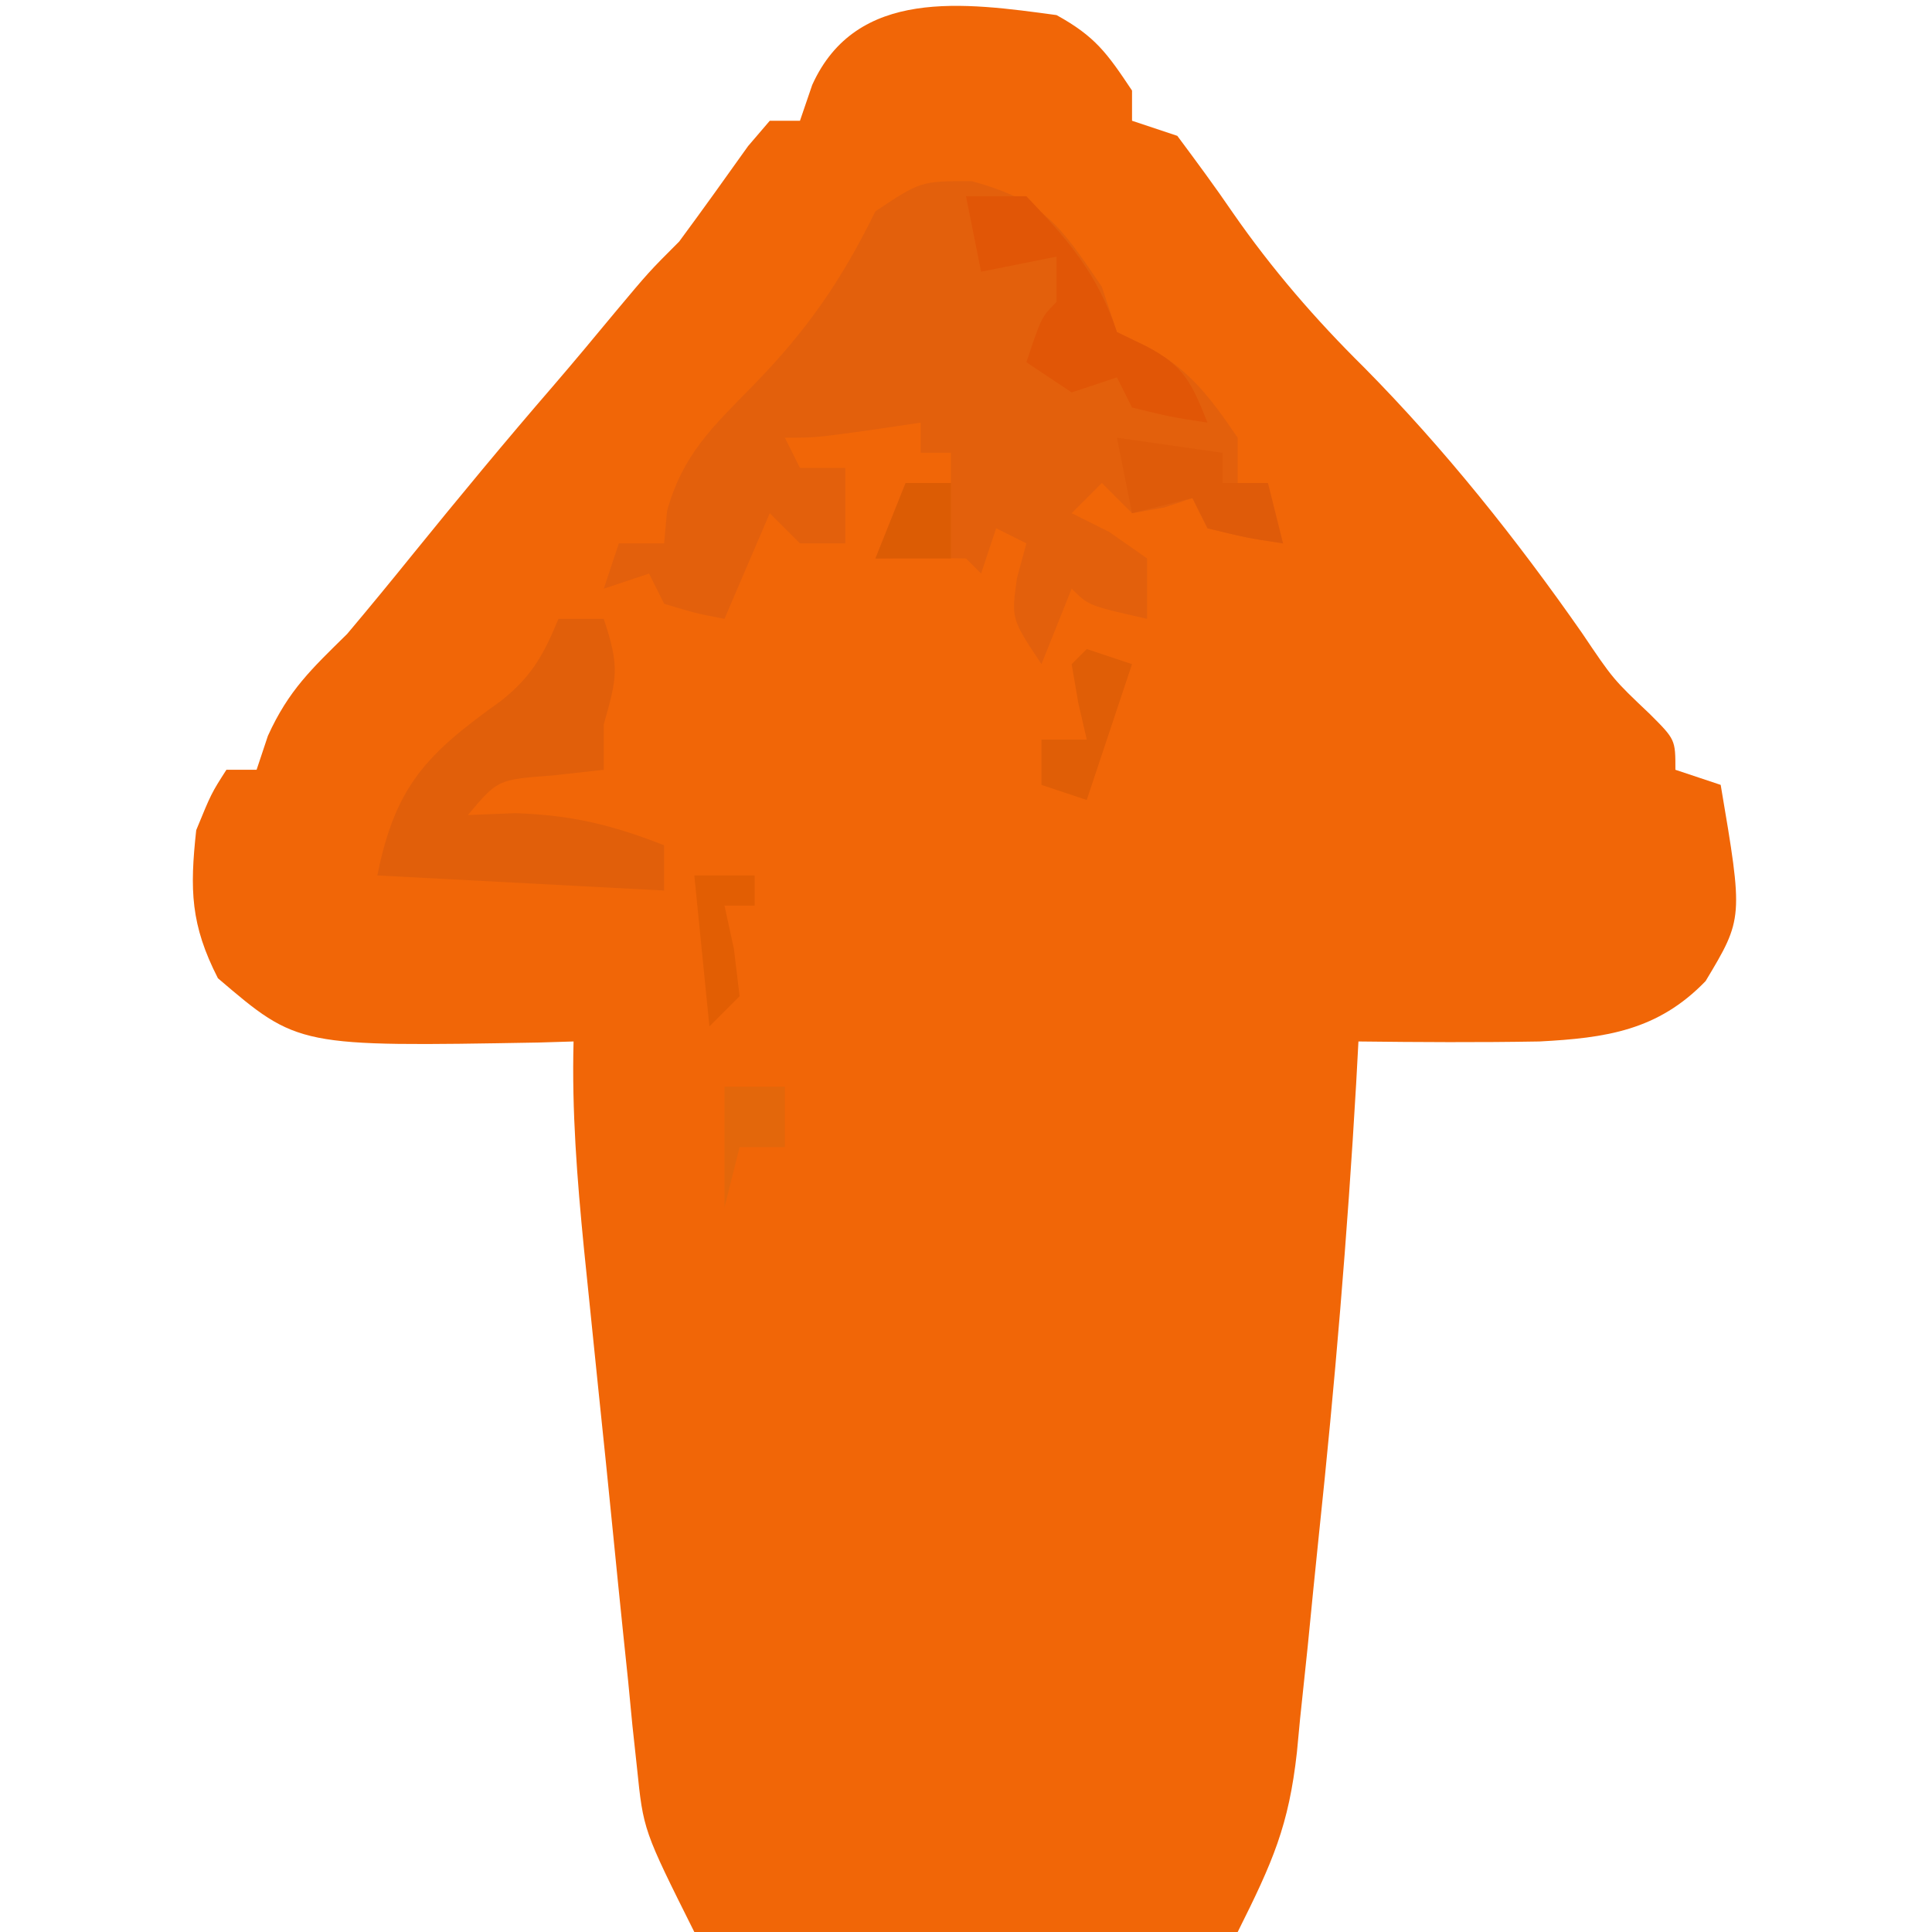
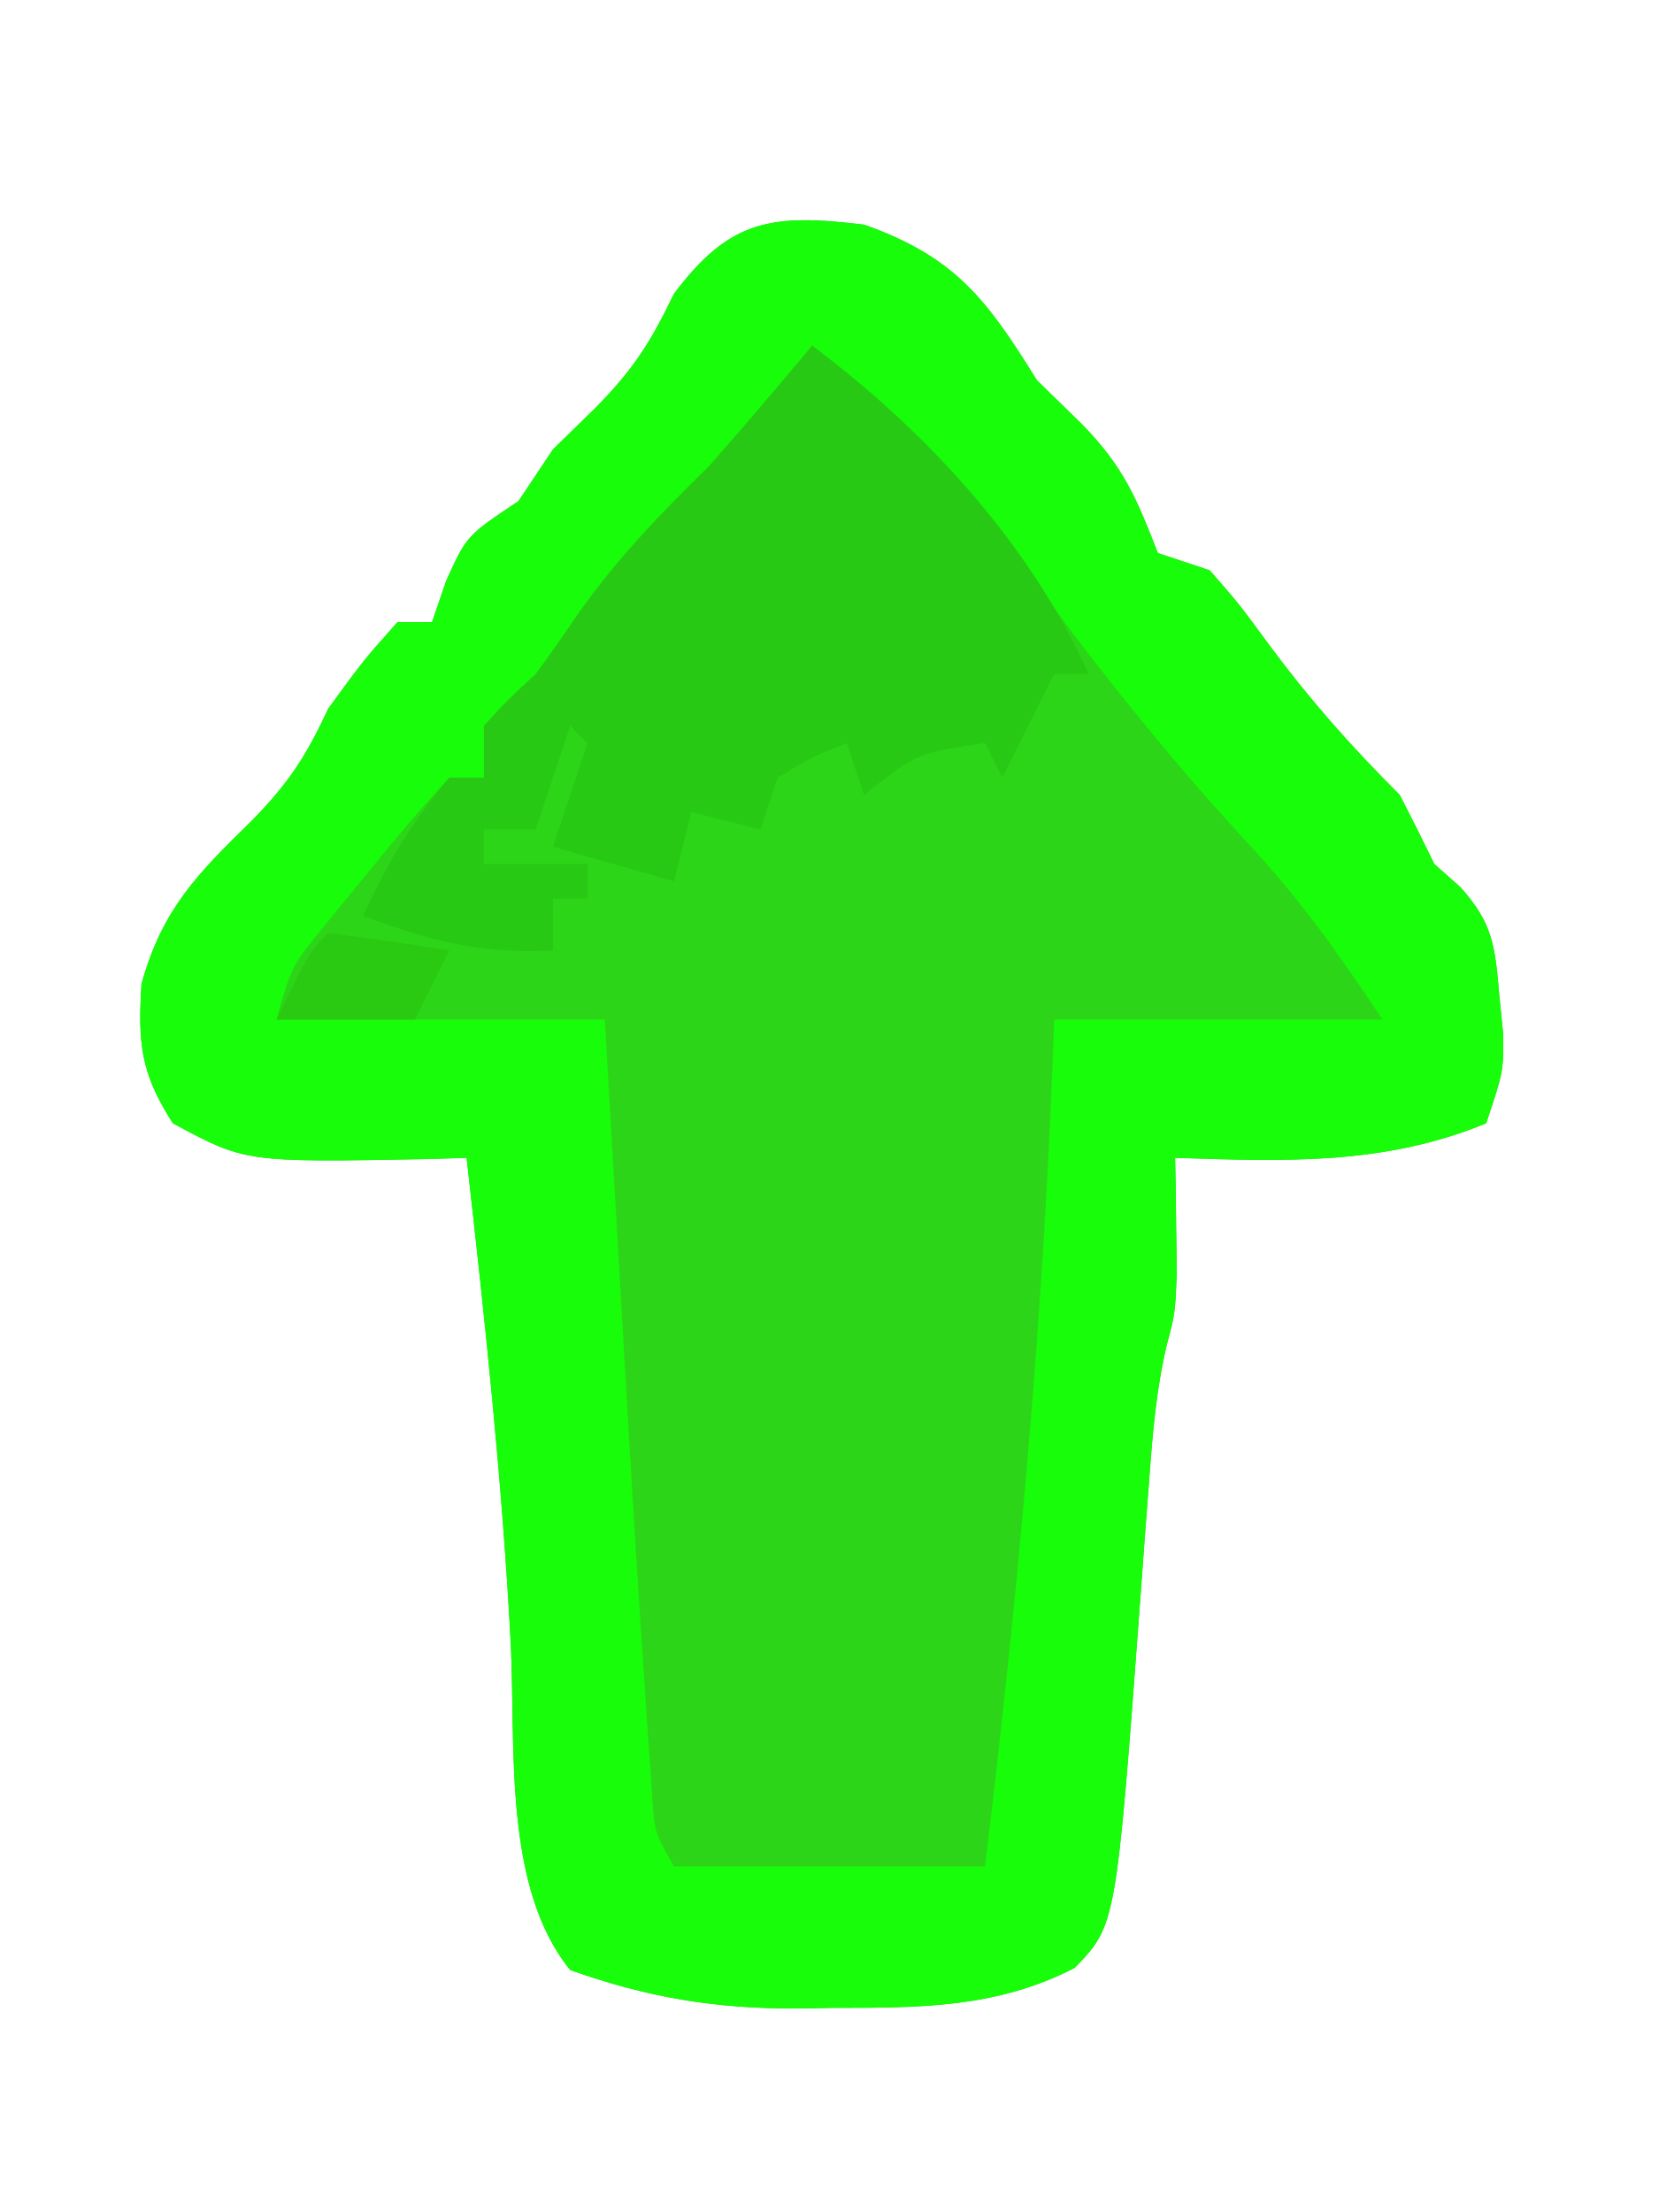
- <svg xmlns="http://www.w3.org/2000/svg" version="1.1" width="128" height="128">
-   <path d="M0 0 C2.56 1.417 3.335 2.502 5 5 C5 5.66 5 6.32 5 7 C5.99 7.33 6.98 7.66 8 8 C9.252 9.68 10.498 11.367 11.68 13.098 C14.257 16.811 17.155 20.166 20.375 23.344 C25.7 28.732 30.479 34.726 34.812 40.938 C36.873 44 36.873 44 39.312 46.312 C41 48 41 48 41 50 C42.485 50.495 42.485 50.495 44 51 C45.498 59.837 45.498 59.837 43 64 C39.835 67.282 36.385 67.768 32 68 C27.998 68.07 24.002 68.049 20 68 C19.95 68.933 19.899 69.866 19.847 70.828 C19.27 80.809 18.434 90.743 17.38 100.686 C17.122 103.157 16.879 105.629 16.637 108.102 C16.47 109.695 16.302 111.289 16.133 112.883 C16.03 113.975 16.03 113.975 15.924 115.089 C15.381 119.971 14.321 122.357 12 127 C0.12 127 -11.76 127 -24 127 C-27.375 120.25 -27.375 120.25 -27.8 116.1 C-27.899 115.178 -27.999 114.257 -28.102 113.308 C-28.196 112.33 -28.29 111.352 -28.387 110.344 C-28.547 108.813 -28.547 108.813 -28.71 107.251 C-28.933 105.1 -29.15 102.949 -29.363 100.796 C-29.687 97.51 -30.026 94.226 -30.369 90.941 C-30.584 88.846 -30.798 86.751 -31.012 84.656 C-31.112 83.678 -31.212 82.7 -31.315 81.692 C-31.765 77.108 -32.122 72.613 -32 68 C-32.762 68.023 -33.524 68.046 -34.309 68.07 C-50.248 68.349 -50.248 68.349 -55.562 63.812 C-57.378 60.261 -57.43 57.944 -57 54 C-56 51.562 -56 51.562 -55 50 C-54.34 50 -53.68 50 -53 50 C-52.752 49.258 -52.505 48.515 -52.25 47.75 C-50.873 44.721 -49.359 43.322 -47 41 C-45.522 39.245 -44.065 37.473 -42.625 35.688 C-39.58 31.934 -36.507 28.217 -33.344 24.562 C-31.96 22.953 -30.603 21.323 -29.25 19.688 C-27 17 -27 17 -25 15 C-23.455 12.91 -21.945 10.797 -20.438 8.68 C-19.963 8.125 -19.489 7.571 -19 7 C-18.34 7 -17.68 7 -17 7 C-16.732 6.216 -16.464 5.433 -16.188 4.625 C-13.258 -1.851 -6.099 -0.83 0 0 Z " fill="#F16607" transform="translate(70,1)" />
-   <path d="M0 0 C4.823 1.331 5.848 2.916 8.625 7 C9.12 8.485 9.12 8.485 9.625 10 C10.223 10.289 10.821 10.578 11.438 10.875 C14.369 12.382 15.781 14.3 17.625 17 C17.625 17.99 17.625 18.98 17.625 20 C18.285 20 18.945 20 19.625 20 C20.12 21.98 20.12 21.98 20.625 24 C18.188 23.625 18.188 23.625 15.625 23 C15.13 22.01 15.13 22.01 14.625 21 C14.006 21.206 13.387 21.413 12.75 21.625 C12.049 21.749 11.348 21.872 10.625 22 C9.965 21.34 9.305 20.68 8.625 20 C7.965 20.66 7.305 21.32 6.625 22 C7.45 22.413 8.275 22.825 9.125 23.25 C9.95 23.828 10.775 24.405 11.625 25 C11.625 26.32 11.625 27.64 11.625 29 C7.75 28.125 7.75 28.125 6.625 27 C5.635 29.475 5.635 29.475 4.625 32 C2.625 29 2.625 29 3 26.312 C3.206 25.549 3.413 24.786 3.625 24 C2.965 23.67 2.305 23.34 1.625 23 C1.295 23.99 0.965 24.98 0.625 26 C0.295 25.67 -0.035 25.34 -0.375 25 C-2.375 24.959 -4.375 24.957 -6.375 25 C-5.715 23.35 -5.055 21.7 -4.375 20 C-3.385 20 -2.395 20 -1.375 20 C-1.375 19.34 -1.375 18.68 -1.375 18 C-2.035 18 -2.695 18 -3.375 18 C-3.375 17.34 -3.375 16.68 -3.375 16 C-5.046 16.247 -5.046 16.247 -6.75 16.5 C-10.375 17 -10.375 17 -12.375 17 C-12.045 17.66 -11.715 18.32 -11.375 19 C-10.385 19 -9.395 19 -8.375 19 C-8.375 20.65 -8.375 22.3 -8.375 24 C-9.365 24 -10.355 24 -11.375 24 C-12.035 23.34 -12.695 22.68 -13.375 22 C-14.365 24.31 -15.355 26.62 -16.375 29 C-18.312 28.625 -18.312 28.625 -20.375 28 C-20.705 27.34 -21.035 26.68 -21.375 26 C-22.365 26.33 -23.355 26.66 -24.375 27 C-23.88 25.515 -23.88 25.515 -23.375 24 C-22.385 24 -21.395 24 -20.375 24 C-20.311 23.287 -20.246 22.574 -20.18 21.84 C-19.118 18.093 -17.212 16.333 -14.5 13.562 C-10.896 9.869 -8.644 6.61 -6.375 2 C-3.375 0 -3.375 0 0 0 Z " fill="#E3600C" transform="translate(64.375,12)" />
-   <path d="M0 0 C0.99 0 1.98 0 3 0 C4.073 3.22 3.871 3.904 3 7 C3 7.99 3 8.98 3 10 C1.886 10.124 0.772 10.248 -0.375 10.375 C-4.031 10.647 -4.031 10.647 -6 13 C-4.453 12.938 -4.453 12.938 -2.875 12.875 C0.868 12.996 3.537 13.649 7 15 C7 15.99 7 16.98 7 18 C0.73 17.67 -5.54 17.34 -12 17 C-10.802 11.012 -8.68 8.914 -3.812 5.438 C-1.77 3.818 -0.987 2.386 0 0 Z " fill="#E15F0A" transform="translate(37,41)" />
-   <path d="M0 0 C1.32 0 2.64 0 4 0 C6.79 2.919 8.718 5.153 10 9 C10.639 9.309 11.279 9.619 11.938 9.938 C14.455 11.234 14.969 12.422 16 15 C13.562 14.625 13.562 14.625 11 14 C10.67 13.34 10.34 12.68 10 12 C9.01 12.33 8.02 12.66 7 13 C6.01 12.34 5.02 11.68 4 11 C5 8 5 8 6 7 C6 6.01 6 5.02 6 4 C4.35 4.33 2.7 4.66 1 5 C0.67 3.35 0.34 1.7 0 0 Z " fill="#E15606" transform="translate(64,13)" />
-   <path d="M0 0 C2.31 0.33 4.62 0.66 7 1 C7 1.66 7 2.32 7 3 C7.99 3 8.98 3 10 3 C10.33 4.32 10.66 5.64 11 7 C8.562 6.625 8.562 6.625 6 6 C5.67 5.34 5.34 4.68 5 4 C3.68 4.33 2.36 4.66 1 5 C0.67 3.35 0.34 1.7 0 0 Z " fill="#DF5B09" transform="translate(74,29)" />
-   <path d="M0 0 C0.99 0.33 1.98 0.66 3 1 C2.01 3.97 1.02 6.94 0 10 C-0.99 9.67 -1.98 9.34 -3 9 C-3 8.01 -3 7.02 -3 6 C-2.01 6 -1.02 6 0 6 C-0.278 4.793 -0.278 4.793 -0.562 3.562 C-0.707 2.717 -0.851 1.871 -1 1 C-0.67 0.67 -0.34 0.34 0 0 Z " fill="#E05E06" transform="translate(72,43)" />
-   <path d="M0 0 C1.32 0 2.64 0 4 0 C4 1.32 4 2.64 4 4 C3.01 4 2.02 4 1 4 C0.67 5.32 0.34 6.64 0 8 C0 5.36 0 2.72 0 0 Z " fill="#E3670B" transform="translate(48,72)" />
-   <path d="M0 0 C1.32 0 2.64 0 4 0 C4 0.66 4 1.32 4 2 C3.34 2 2.68 2 2 2 C2.309 3.423 2.309 3.423 2.625 4.875 C2.749 5.906 2.873 6.938 3 8 C2.34 8.66 1.68 9.32 1 10 C0.67 6.7 0.34 3.4 0 0 Z " fill="#E25E03" transform="translate(46,58)" />
-   <path d="M0 0 C0.99 0 1.98 0 3 0 C3 1.65 3 3.3 3 5 C1.35 5 -0.3 5 -2 5 C-1.34 3.35 -0.68 1.7 0 0 Z " fill="#DC5C04" transform="translate(60,32)" />
+ <svg xmlns="http://www.w3.org/2000/svg" version="1.1" width="96" height="128">
+   <path d="M0 0 C5.275 1.862 7.107 4.334 10 9 C10.866 9.846 11.732 10.691 12.625 11.562 C15.033 14.034 15.775 15.851 17 19 C17.99 19.33 18.98 19.66 20 20 C21.684 21.926 21.684 21.926 23.438 24.312 C25.774 27.474 28.217 30.228 31 33 C31.683 34.325 32.351 35.658 33 37 C33.499 37.442 33.998 37.884 34.512 38.34 C36.383 40.427 36.51 41.735 36.75 44.5 C36.866 45.66 36.866 45.66 36.984 46.844 C37 49 37 49 36 52 C30.094 54.44 24.312 54.205 18 54 C18.012 54.603 18.023 55.207 18.035 55.828 C18.044 56.627 18.053 57.427 18.062 58.25 C18.074 59.039 18.086 59.828 18.098 60.641 C18 63 18 63 17.525 64.797 C16.902 67.411 16.697 69.933 16.5 72.613 C16.418 73.697 16.335 74.78 16.25 75.896 C16.168 77.024 16.085 78.151 16 79.312 C14.589 98.39 14.589 98.39 12.188 100.875 C7.65 103.209 3.212 103.183 -1.812 103.188 C-2.499 103.2 -3.185 103.212 -3.893 103.225 C-8.625 103.238 -12.531 102.59 -17 101 C-20.875 96.245 -20.163 88.144 -20.438 82.25 C-20.929 72.793 -21.936 63.407 -23 54 C-23.724 54.023 -24.449 54.046 -25.195 54.07 C-35.788 54.268 -35.788 54.268 -40 52 C-41.864 49.083 -42.024 47.388 -41.812 43.938 C-40.622 39.635 -38.605 37.591 -35.438 34.5 C-33.242 32.248 -32.297 30.768 -31 28 C-29 25.25 -29 25.25 -27 23 C-26.34 23 -25.68 23 -25 23 C-24.732 22.216 -24.464 21.433 -24.188 20.625 C-23 18 -23 18 -20 16 C-19.34 15.01 -18.68 14.02 -18 13 C-17.175 12.196 -16.35 11.391 -15.5 10.562 C-13.276 8.282 -12.344 6.777 -11 4 C-7.744 -0.342 -5.306 -0.64 0 0 Z " fill="#2CD517" transform="translate(50,13)" />
+   <path d="M0 0 C5.275 1.862 7.107 4.334 10 9 C10.866 9.846 11.732 10.691 12.625 11.562 C15.033 14.034 15.775 15.851 17 19 C17.99 19.33 18.98 19.66 20 20 C21.684 21.926 21.684 21.926 23.438 24.312 C25.774 27.474 28.217 30.228 31 33 C31.683 34.325 32.351 35.658 33 37 C33.499 37.442 33.998 37.884 34.512 38.34 C36.383 40.427 36.51 41.735 36.75 44.5 C36.866 45.66 36.866 45.66 36.984 46.844 C37 49 37 49 36 52 C30.094 54.44 24.312 54.205 18 54 C18.012 54.603 18.023 55.207 18.035 55.828 C18.044 56.627 18.053 57.427 18.062 58.25 C18.074 59.039 18.086 59.828 18.098 60.641 C18 63 18 63 17.525 64.797 C16.902 67.411 16.697 69.933 16.5 72.613 C16.418 73.697 16.335 74.78 16.25 75.896 C16.168 77.024 16.085 78.151 16 79.312 C14.589 98.39 14.589 98.39 12.188 100.875 C7.65 103.209 3.212 103.183 -1.812 103.188 C-2.499 103.2 -3.185 103.212 -3.893 103.225 C-8.625 103.238 -12.531 102.59 -17 101 C-20.875 96.245 -20.163 88.144 -20.438 82.25 C-20.929 72.793 -21.936 63.407 -23 54 C-23.724 54.023 -24.449 54.046 -25.195 54.07 C-35.788 54.268 -35.788 54.268 -40 52 C-41.864 49.083 -42.024 47.388 -41.812 43.938 C-40.622 39.635 -38.605 37.591 -35.438 34.5 C-33.242 32.248 -32.297 30.768 -31 28 C-29 25.25 -29 25.25 -27 23 C-26.34 23 -25.68 23 -25 23 C-24.732 22.216 -24.464 21.433 -24.188 20.625 C-23 18 -23 18 -20 16 C-19.34 15.01 -18.68 14.02 -18 13 C-17.175 12.196 -16.35 11.391 -15.5 10.562 C-13.276 8.282 -12.344 6.777 -11 4 C-7.744 -0.342 -5.306 -0.64 0 0 Z M-3 7 C-3.592 7.736 -4.183 8.472 -4.793 9.23 C-5.583 10.206 -6.373 11.182 -7.188 12.188 C-7.965 13.15 -8.742 14.113 -9.543 15.105 C-12 18 -12 18 -14.695 20.691 C-16.979 22.979 -18.382 25.225 -20 28 C-20.66 28.33 -21.32 28.66 -22 29 C-22 29.99 -22 30.98 -22 32 C-22.66 32 -23.32 32 -24 32 C-25.585 33.713 -27.095 35.497 -28.562 37.312 C-29.771 38.792 -29.771 38.792 -31.004 40.301 C-33.136 42.893 -33.136 42.893 -34 46 C-27.73 46 -21.46 46 -15 46 C-14.801 49.455 -14.801 49.455 -14.598 52.98 C-14.466 55.258 -14.333 57.535 -14.2 59.812 C-14.11 61.372 -14.02 62.933 -13.93 64.493 C-13.489 72.16 -13.035 79.827 -12.496 87.488 C-12.424 88.511 -12.353 89.534 -12.279 90.587 C-12.138 93.008 -12.138 93.008 -11 95 C-5.06 95 0.88 95 7 95 C8.979 78.647 10.447 62.467 11 46 C17.27 46 23.54 46 30 46 C27.297 41.945 25.116 38.876 21.875 35.438 C18.318 31.559 15.047 27.566 11.875 23.375 C5.306 14.314 5.306 14.314 -3 7 Z " fill="#18FD0A" transform="translate(50,13)" />
+   <path d="M0 0 C6.604 4.953 12.569 11.421 16 19 C15.34 19 14.68 19 14 19 C13.01 20.98 12.02 22.96 11 25 C10.505 24.01 10.505 24.01 10 23 C6.069 23.575 6.069 23.575 3 26 C2.67 25.01 2.34 24.02 2 23 C0 23.791 0 23.791 -2 25 C-2.33 25.99 -2.66 26.98 -3 28 C-4.32 27.67 -5.64 27.34 -7 27 C-7.33 28.32 -7.66 29.64 -8 31 C-10.31 30.34 -12.62 29.68 -15 29 C-14.34 27.02 -13.68 25.04 -13 23 C-13.33 22.67 -13.66 22.34 -14 22 C-14.66 23.98 -15.32 25.96 -16 28 C-16.99 28 -17.98 28 -19 28 C-19 28.66 -19 29.32 -19 30 C-17.02 30 -15.04 30 -13 30 C-13 30.66 -13 31.32 -13 32 C-13.66 32 -14.32 32 -15 32 C-15 32.99 -15 33.98 -15 35 C-19.087 35.24 -22.177 34.423 -26 33 C-24.631 30.05 -23.122 27.475 -21 25 C-20.34 25 -19.68 25 -19 25 C-19 24.01 -19 23.02 -19 22 C-17.648 20.523 -17.648 20.523 -16 19 C-15.186 17.891 -14.394 16.766 -13.625 15.625 C-11.364 12.399 -8.825 9.756 -6 7 C-3.963 4.698 -1.975 2.355 0 0 Z " fill="#28C914" transform="translate(47,20)" />
+   <path d="M0 0 C2.339 0.287 4.674 0.619 7 1 C6.34 2.32 5.68 3.64 5 5 C2.36 5 -0.28 5 -3 5 C-1.125 1.125 -1.125 1.125 0 0 Z " fill="#2ACA13" transform="translate(19,54)" />
</svg>
